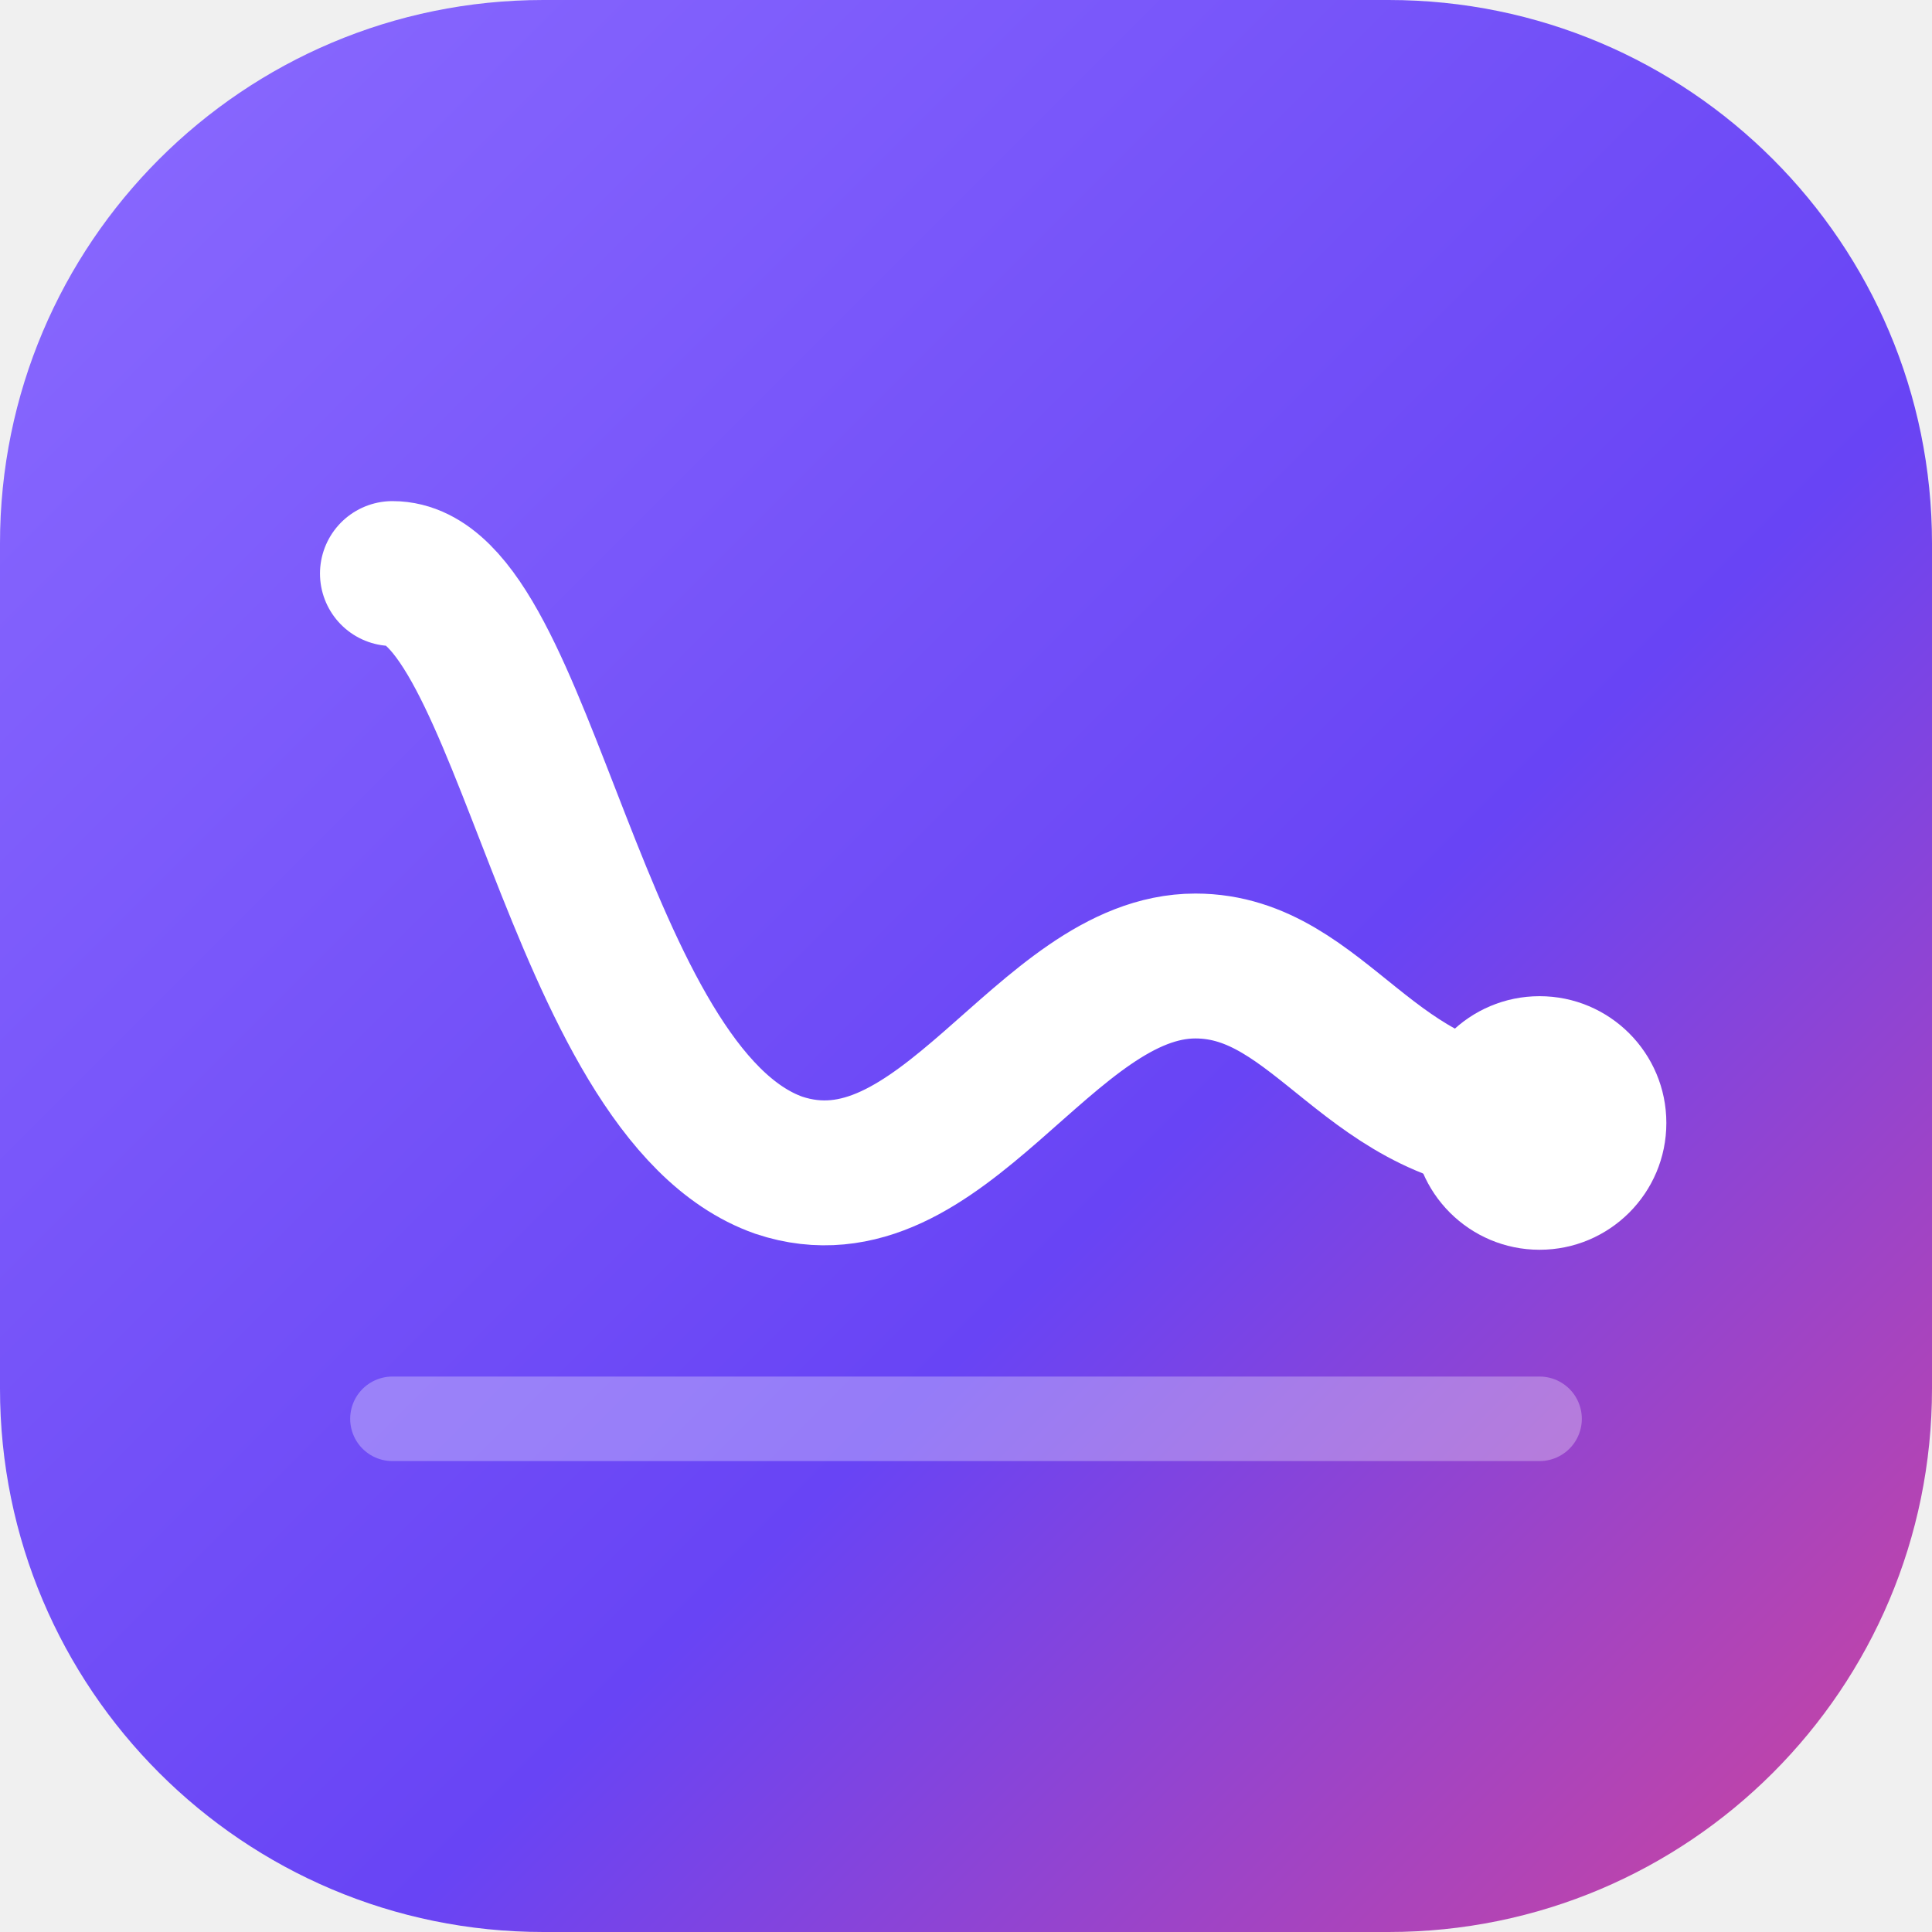
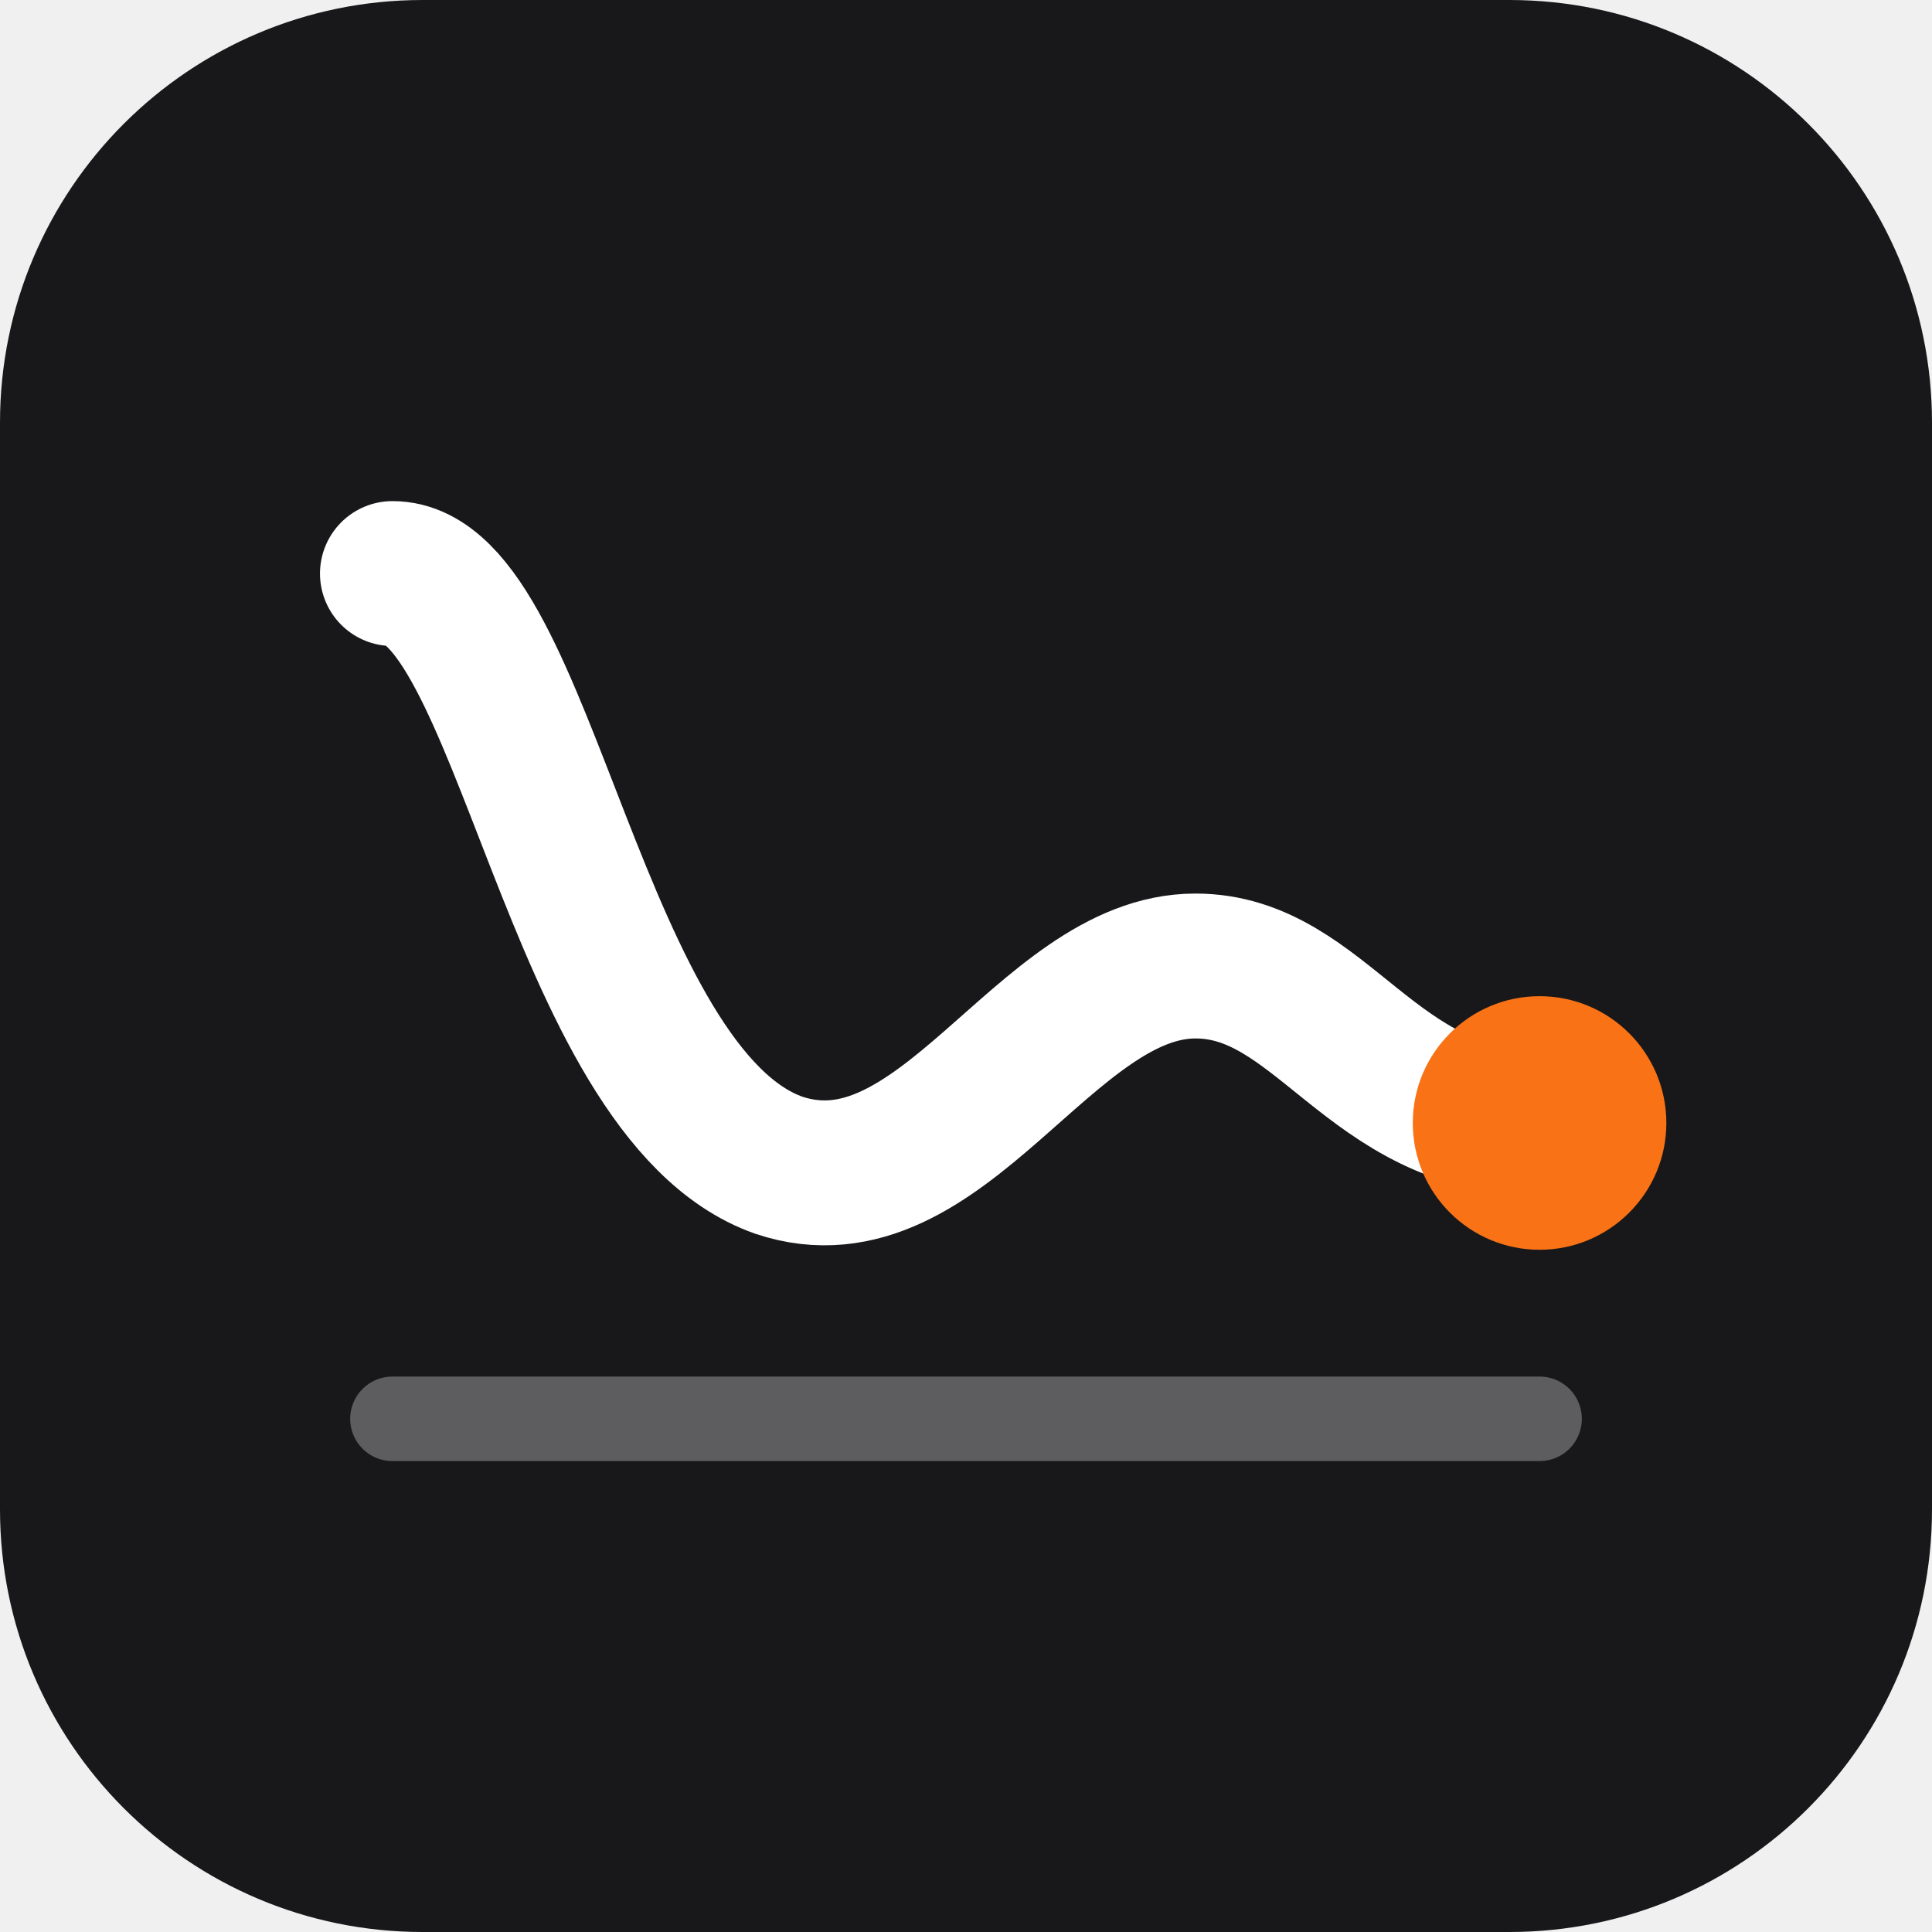
<svg xmlns="http://www.w3.org/2000/svg" viewBox="0 0 32 32">
-   <defs>
-     <linearGradient id="a" x1="0" y1="0" x2="32" y2="32" gradientUnits="userSpaceOnUse">
-       <stop stop-color="#8b6bff" />
-       <stop offset=".6" stop-color="#6844f5" />
-       <stop offset="1" stop-color="#d1449a" />
-     </linearGradient>
-   </defs>
-   <rect width="32" height="32" rx="9" fill="url(#a)" />
+   <rect width="32" height="32" rx="7" fill="#18181b" />
  <path d="M6.5 9.5c2.2 0 3 8.6 6.4 9.8 2.7.9 4.4-3.3 6.9-3.3 2.1 0 2.9 2.6 5.7 2.6" fill="none" stroke="#fff" stroke-width="2.4" stroke-linecap="round" />
-   <circle cx="25.5" cy="18.6" r="2.1" fill="#fff" />
+   <circle cx="25.5" cy="18.6" r="2.1" fill="#f97316" />
  <path d="M6.5 23.5h19" stroke="#fff" stroke-opacity=".3" stroke-width="1.4" stroke-linecap="round" />
</svg>
